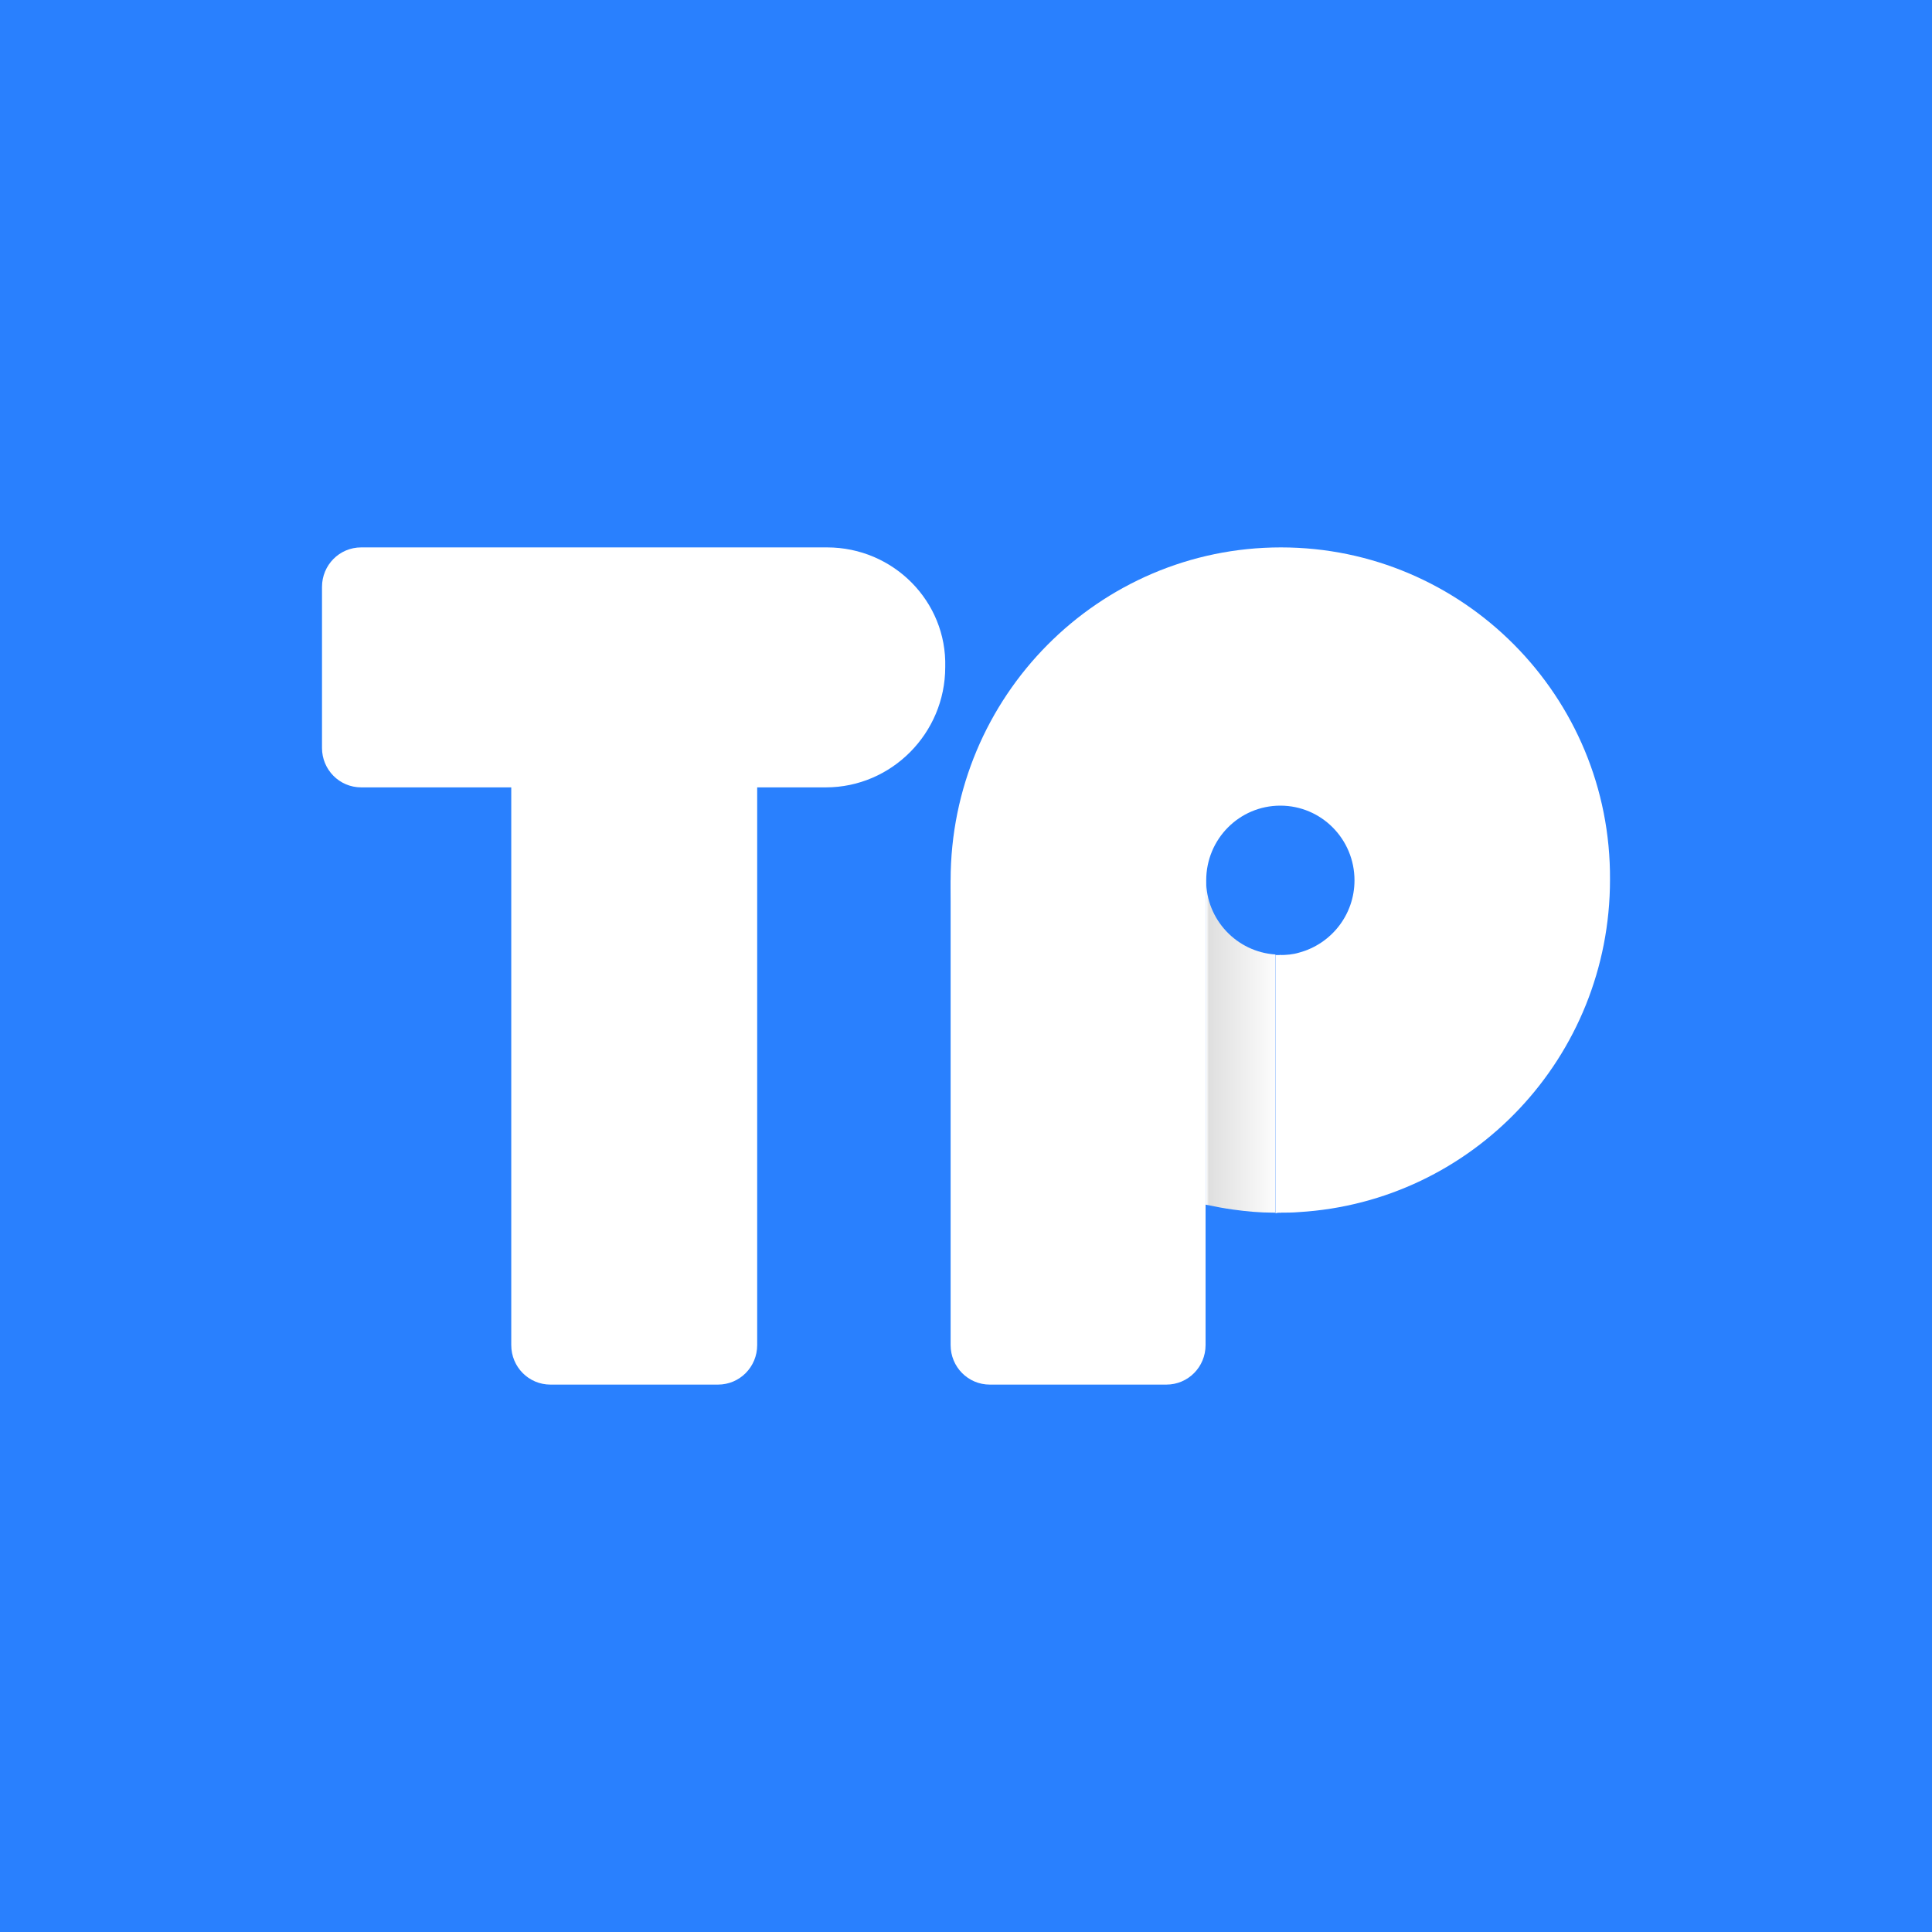
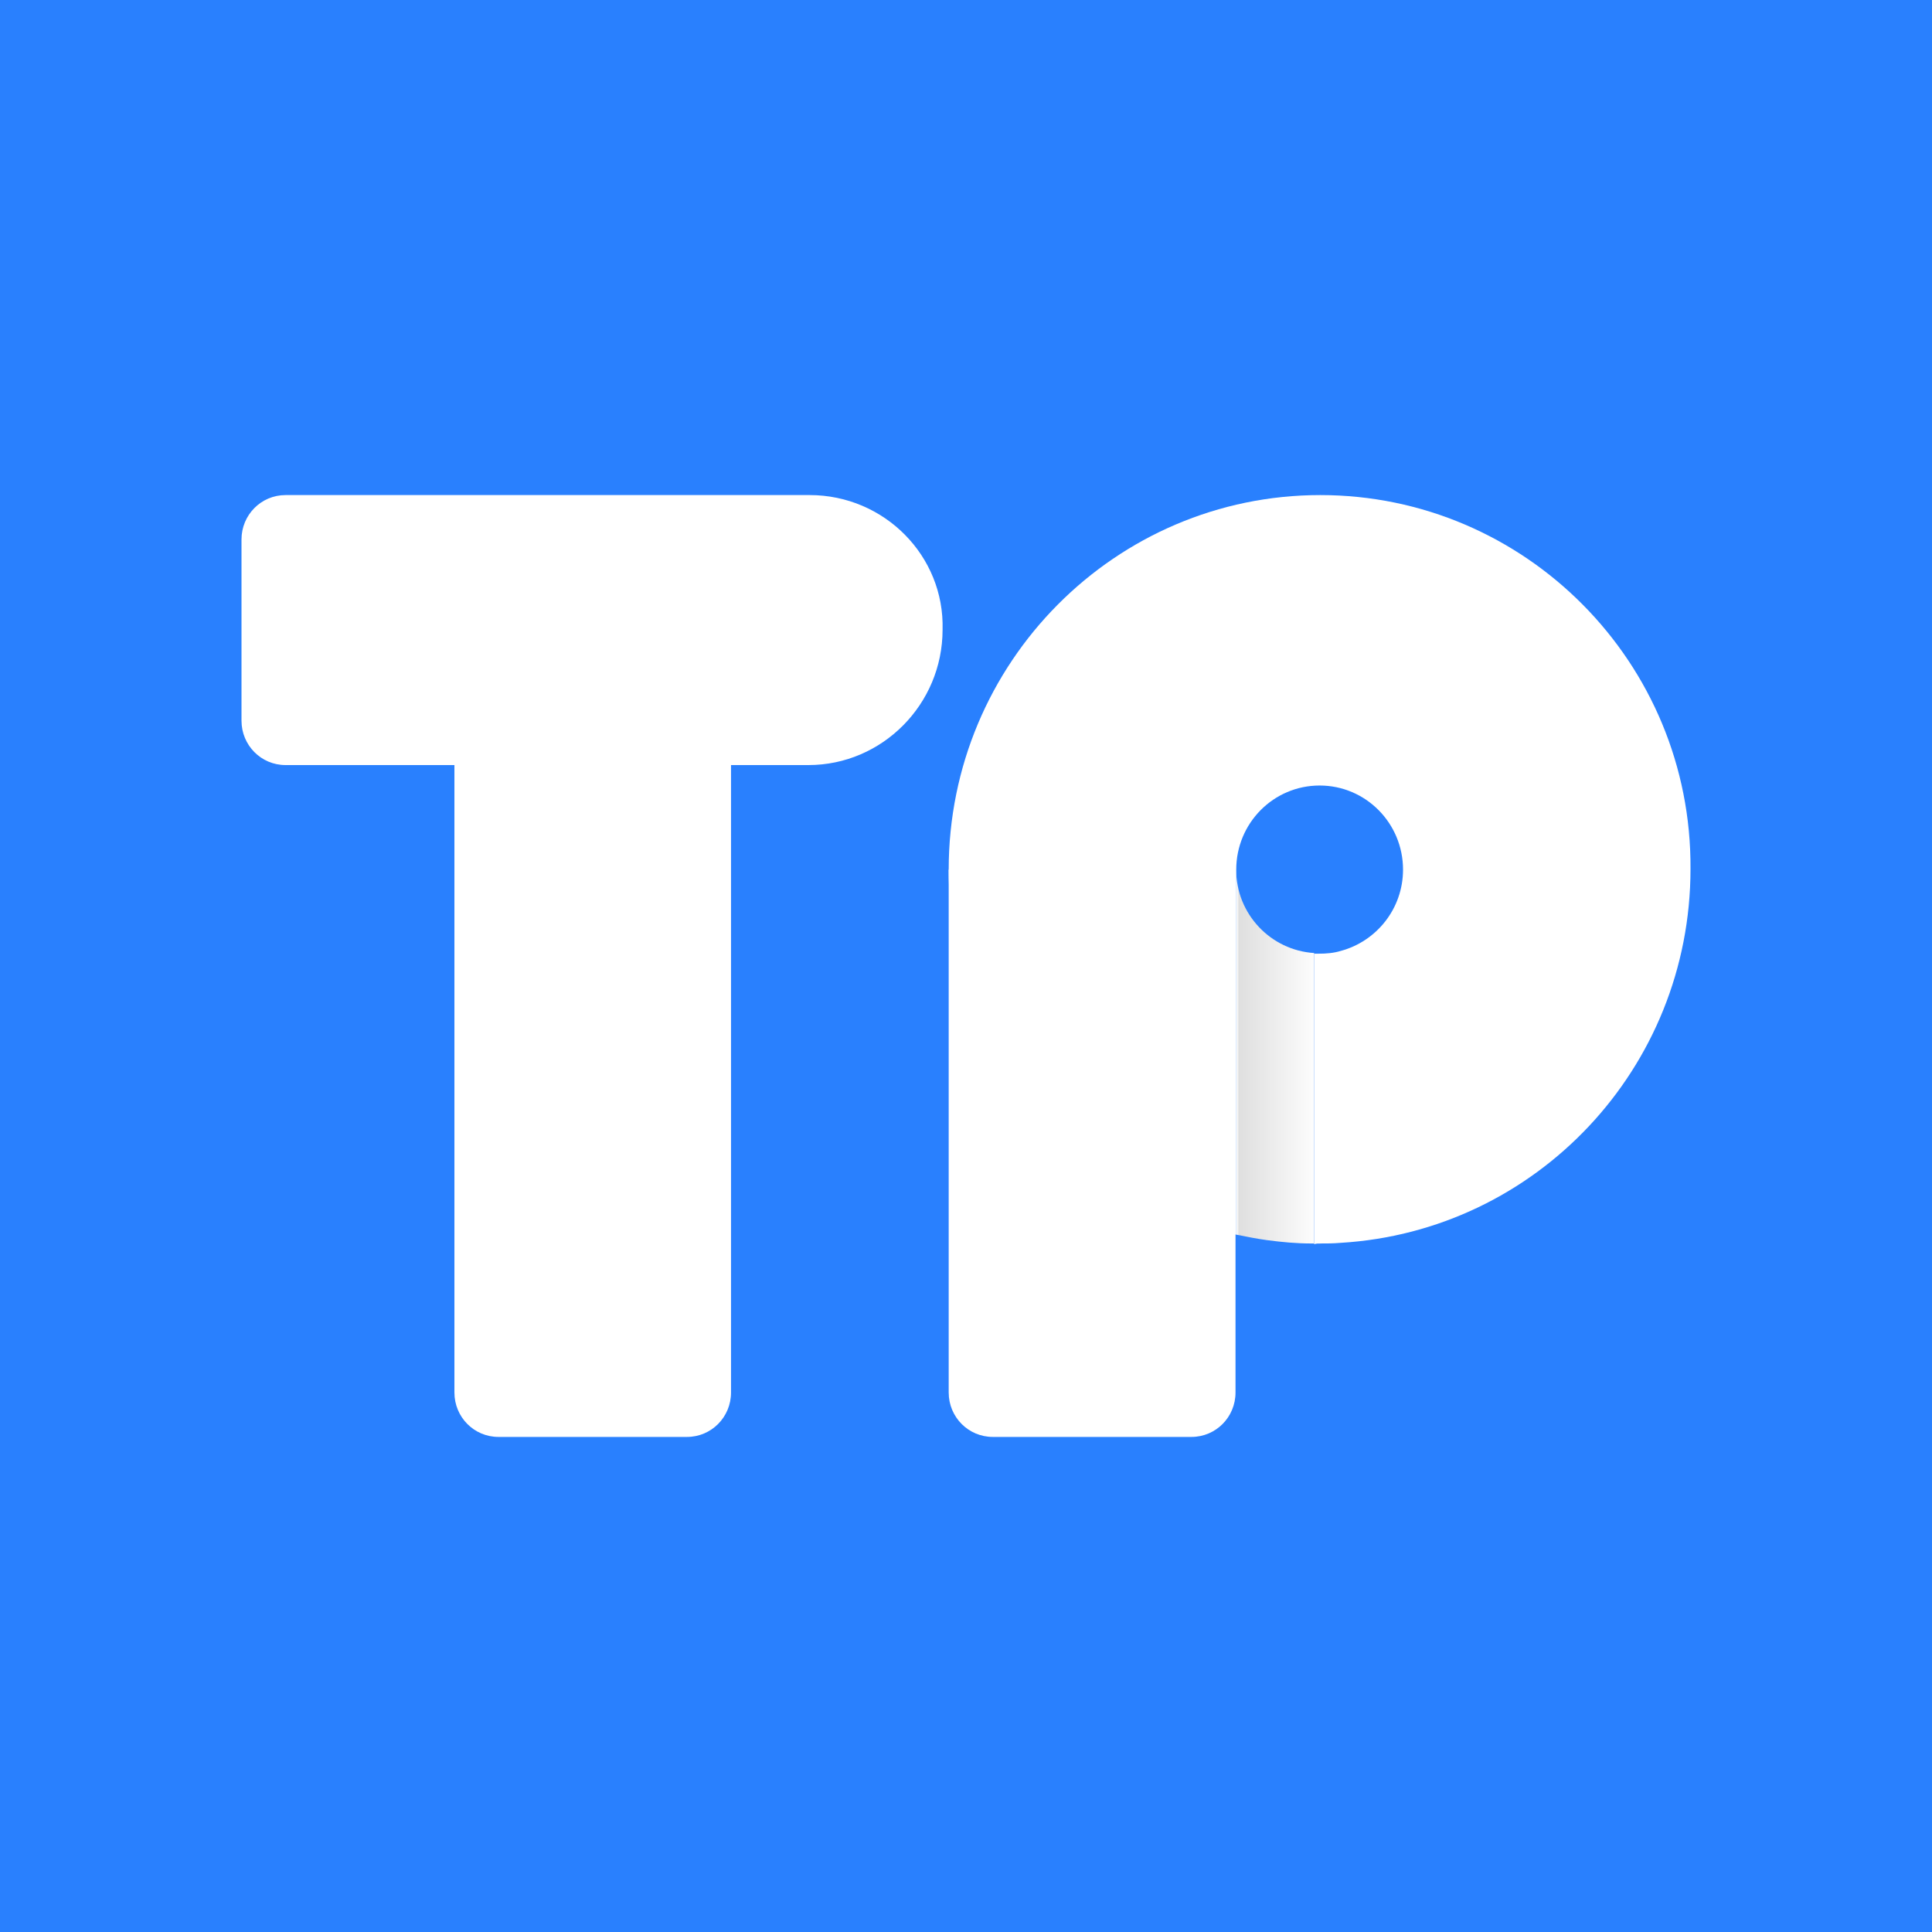
<svg xmlns="http://www.w3.org/2000/svg" width="24" height="24" viewBox="0 0 24 24" fill="none">
  <g clip-path="url(#clip0_328_61647)">
    <path d="M24 0H0V24H24V0Z" fill="#2980FE" />
-     <path d="M14.983 10.936V14.966C15.096 14.989 15.208 15.011 15.32 15.026C15.485 15.049 15.65 15.064 15.815 15.064C15.822 15.064 15.829 15.064 15.844 15.064V11.857C15.365 11.826 14.983 11.426 14.983 10.936Z" fill="url(#paint0_linear_328_61647)" />
-     <path d="M14.984 10.936H11.809V16.709C11.809 16.981 12.026 17.2 12.296 17.2H14.489C14.759 17.2 14.976 16.981 14.976 16.709V10.936H14.984Z" fill="white" />
-     <path d="M10.274 6.8H4.487C4.217 6.8 4 7.019 4 7.291V9.291C4 9.562 4.217 9.781 4.487 9.781H6.351V16.709C6.351 16.981 6.568 17.2 6.838 17.2H8.919C9.189 17.2 9.406 16.981 9.406 16.709V9.781H10.259C11.075 9.781 11.742 9.109 11.742 8.287C11.764 7.472 11.098 6.8 10.274 6.8Z" fill="white" />
-     <path d="M15.912 6.8C13.651 6.8 11.809 8.649 11.809 10.936C11.809 12.898 13.164 14.543 14.984 14.966V10.936C14.984 10.423 15.395 10.008 15.905 10.008C16.414 10.008 16.826 10.423 16.826 10.936C16.826 11.366 16.534 11.728 16.137 11.834C16.062 11.857 15.979 11.864 15.897 11.864V15.064C15.979 15.064 16.054 15.064 16.137 15.057C18.293 14.928 20 13.132 20 10.928C20.015 8.649 18.173 6.8 15.912 6.8Z" fill="white" />
-     <path d="M15.912 15.064V11.864C15.89 11.864 15.867 11.864 15.845 11.864V15.072C15.867 15.064 15.89 15.064 15.912 15.064Z" fill="white" />
+     <path d="M15.356 10.803V15.337C15.483 15.362 15.609 15.388 15.736 15.405C15.921 15.43 16.106 15.447 16.291 15.447C16.3 15.447 16.308 15.447 16.325 15.447V11.839C15.786 11.805 15.356 11.355 15.356 10.803Z" fill="url(#paint0_linear_328_61647)" />
+     <path d="M15.357 10.803H11.785V17.298C11.785 17.604 12.03 17.85 12.333 17.85H14.801C15.104 17.85 15.348 17.604 15.348 17.298V10.803H15.357Z" fill="white" />
+     <path d="M10.058 6.15H3.547C3.244 6.15 3 6.396 3 6.702V8.952C3 9.258 3.244 9.504 3.547 9.504H5.645V17.298C5.645 17.604 5.889 17.85 6.192 17.85H8.534C8.837 17.85 9.081 17.604 9.081 17.298V9.504H10.042C10.96 9.504 11.709 8.748 11.709 7.823C11.735 6.906 10.985 6.15 10.058 6.15Z" fill="white" />
+     <path d="M16.401 6.15C13.857 6.15 11.785 8.23 11.785 10.803C11.785 13.01 13.31 14.861 15.357 15.337V10.803C15.357 10.225 15.82 9.758 16.393 9.758C16.965 9.758 17.429 10.225 17.429 10.803C17.429 11.287 17.1 11.694 16.654 11.813C16.569 11.839 16.477 11.847 16.384 11.847V15.447C16.477 15.447 16.561 15.447 16.654 15.439C19.079 15.294 21 13.274 21 10.794C21.017 8.23 18.945 6.15 16.401 6.15Z" fill="white" />
+     <path d="M16.401 15.447V11.847C16.376 11.847 16.35 11.847 16.325 11.847V15.456C16.35 15.447 16.376 15.447 16.401 15.447Z" fill="white" />
  </g>
  <defs>
-     <linearGradient id="paint0_linear_328_61647" x1="15.911" y1="12.999" x2="14.986" y2="12.999" gradientUnits="userSpaceOnUse">
+     <linearGradient id="paint0_linear_328_61647" x1="16.4" y1="13.124" x2="15.359" y2="13.124" gradientUnits="userSpaceOnUse">
      <stop stop-color="white" />
      <stop offset="0.967" stop-color="#DFDFDF" />
      <stop offset="1" stop-color="white" />
    </linearGradient>
    <clipPath id="clip0_328_61647">
      <rect width="24" height="24" fill="white" />
    </clipPath>
  </defs>
</svg>
